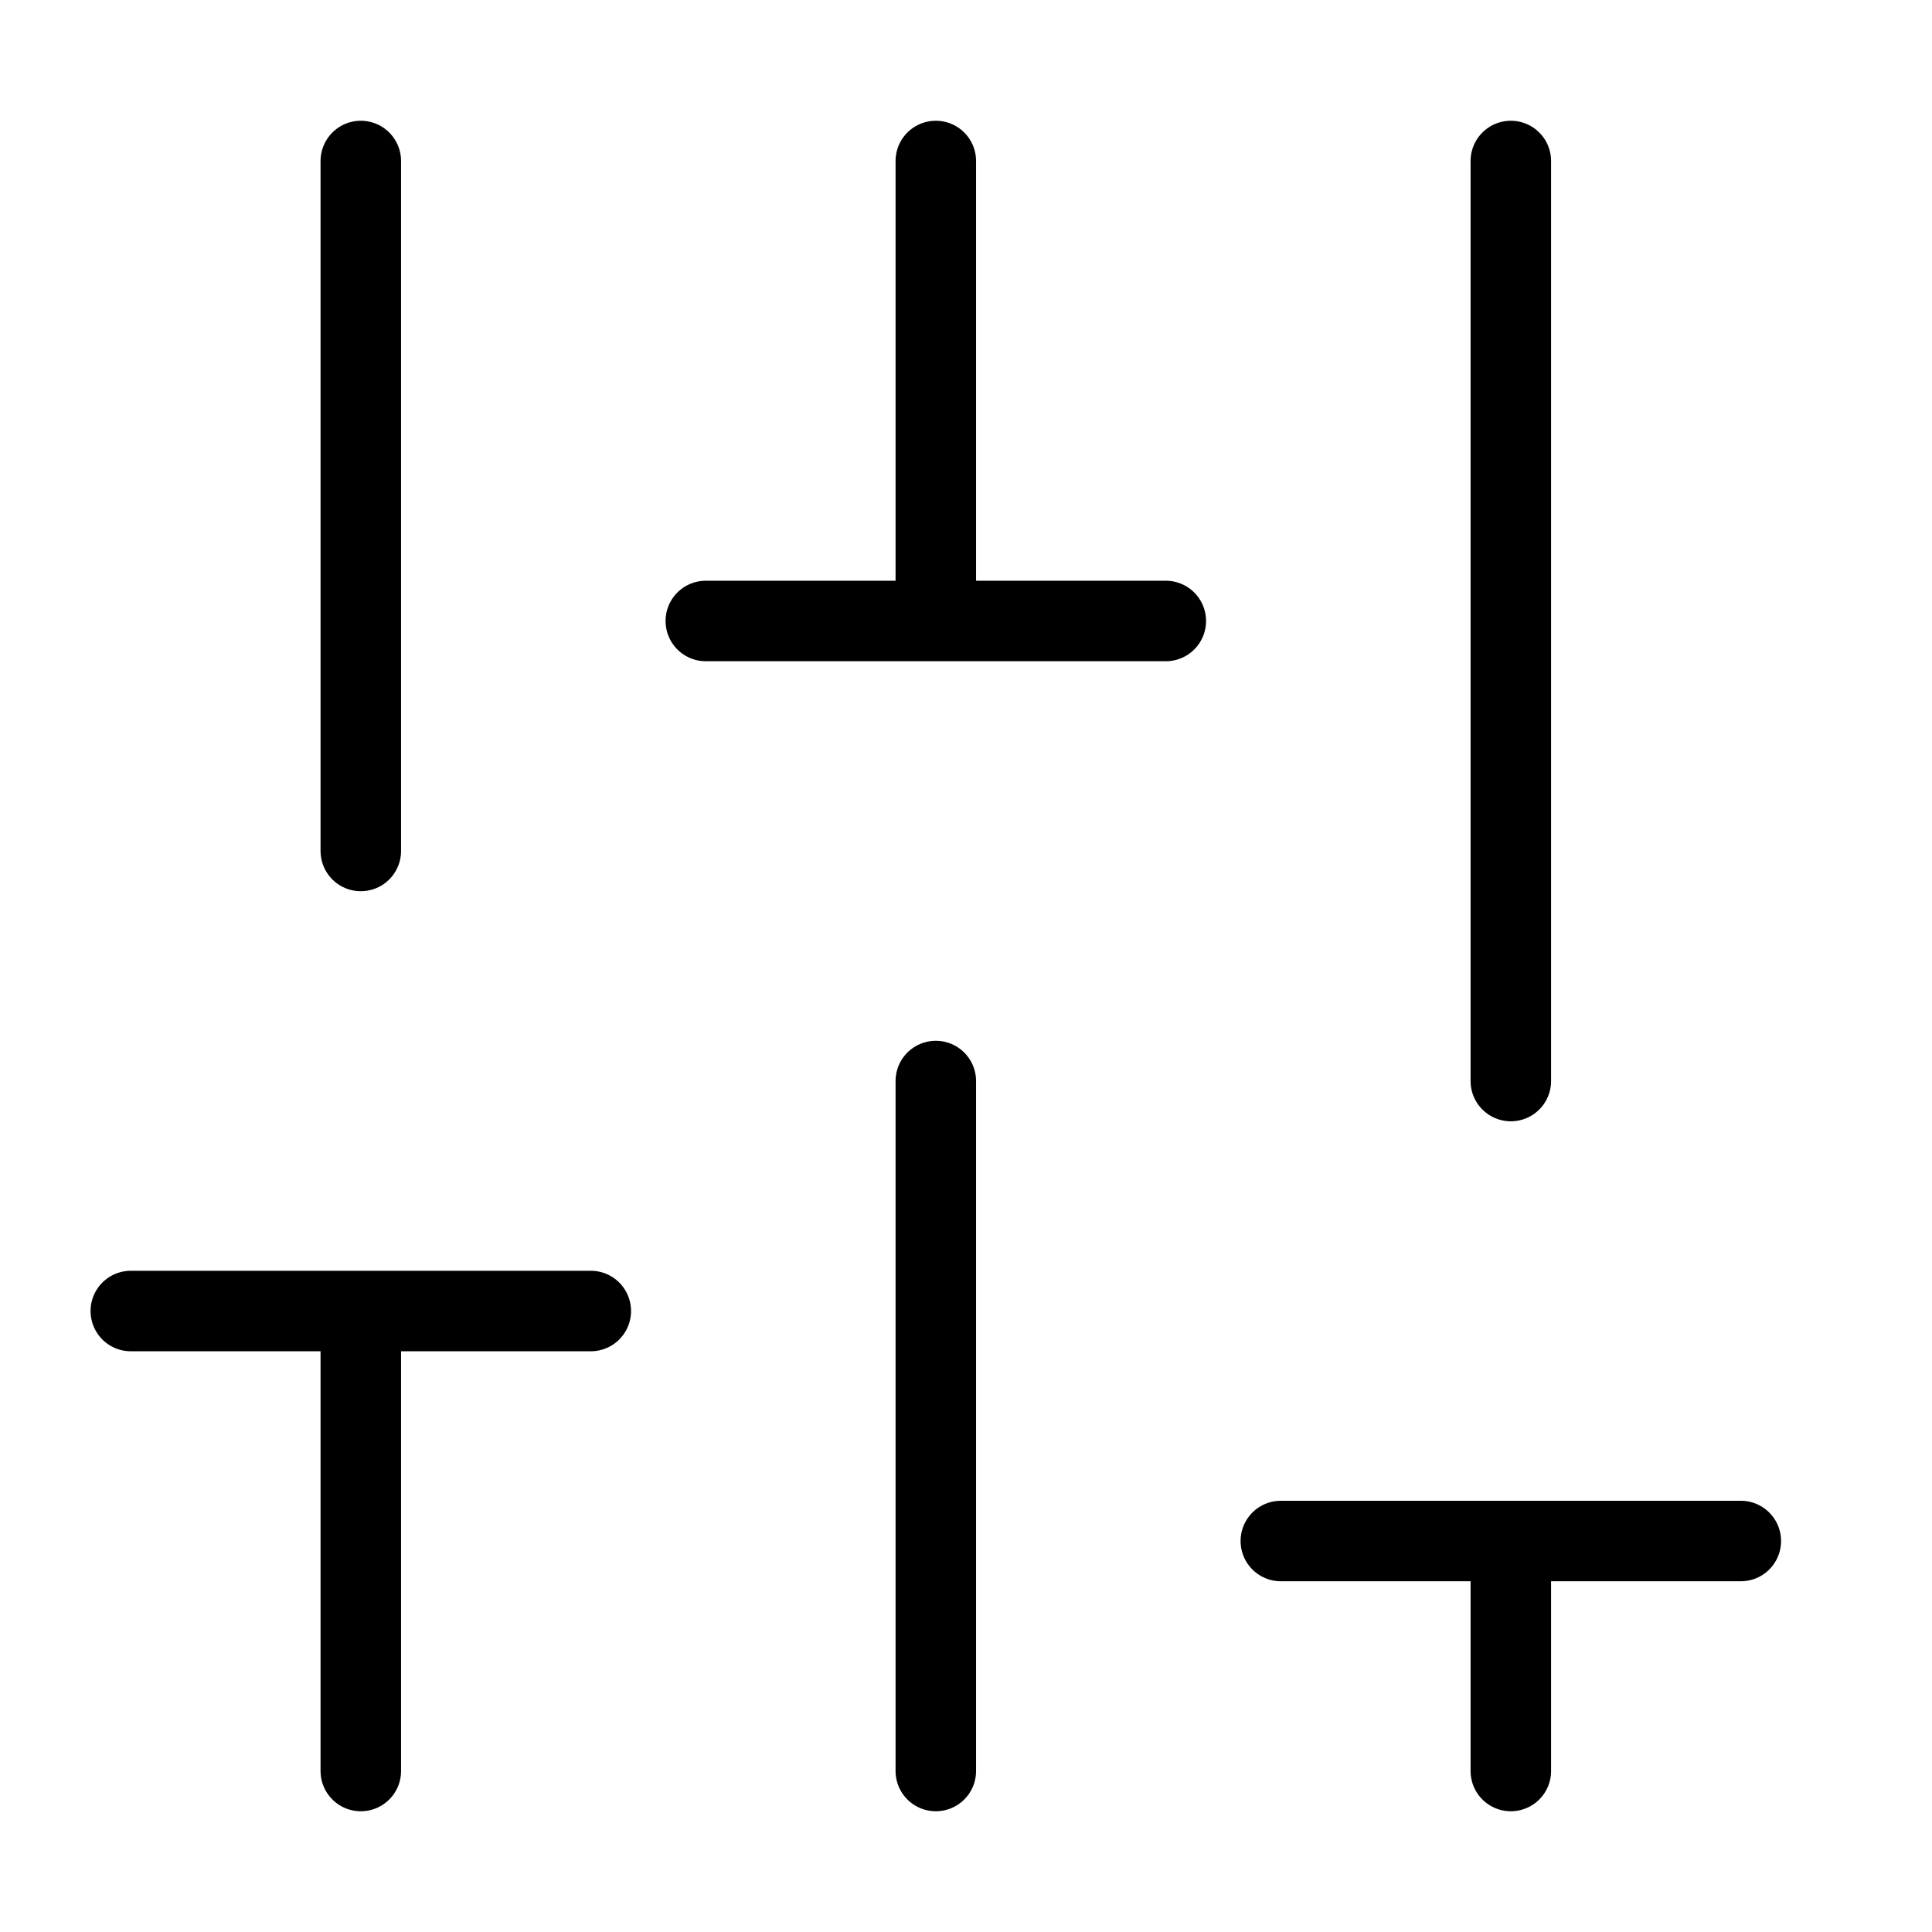
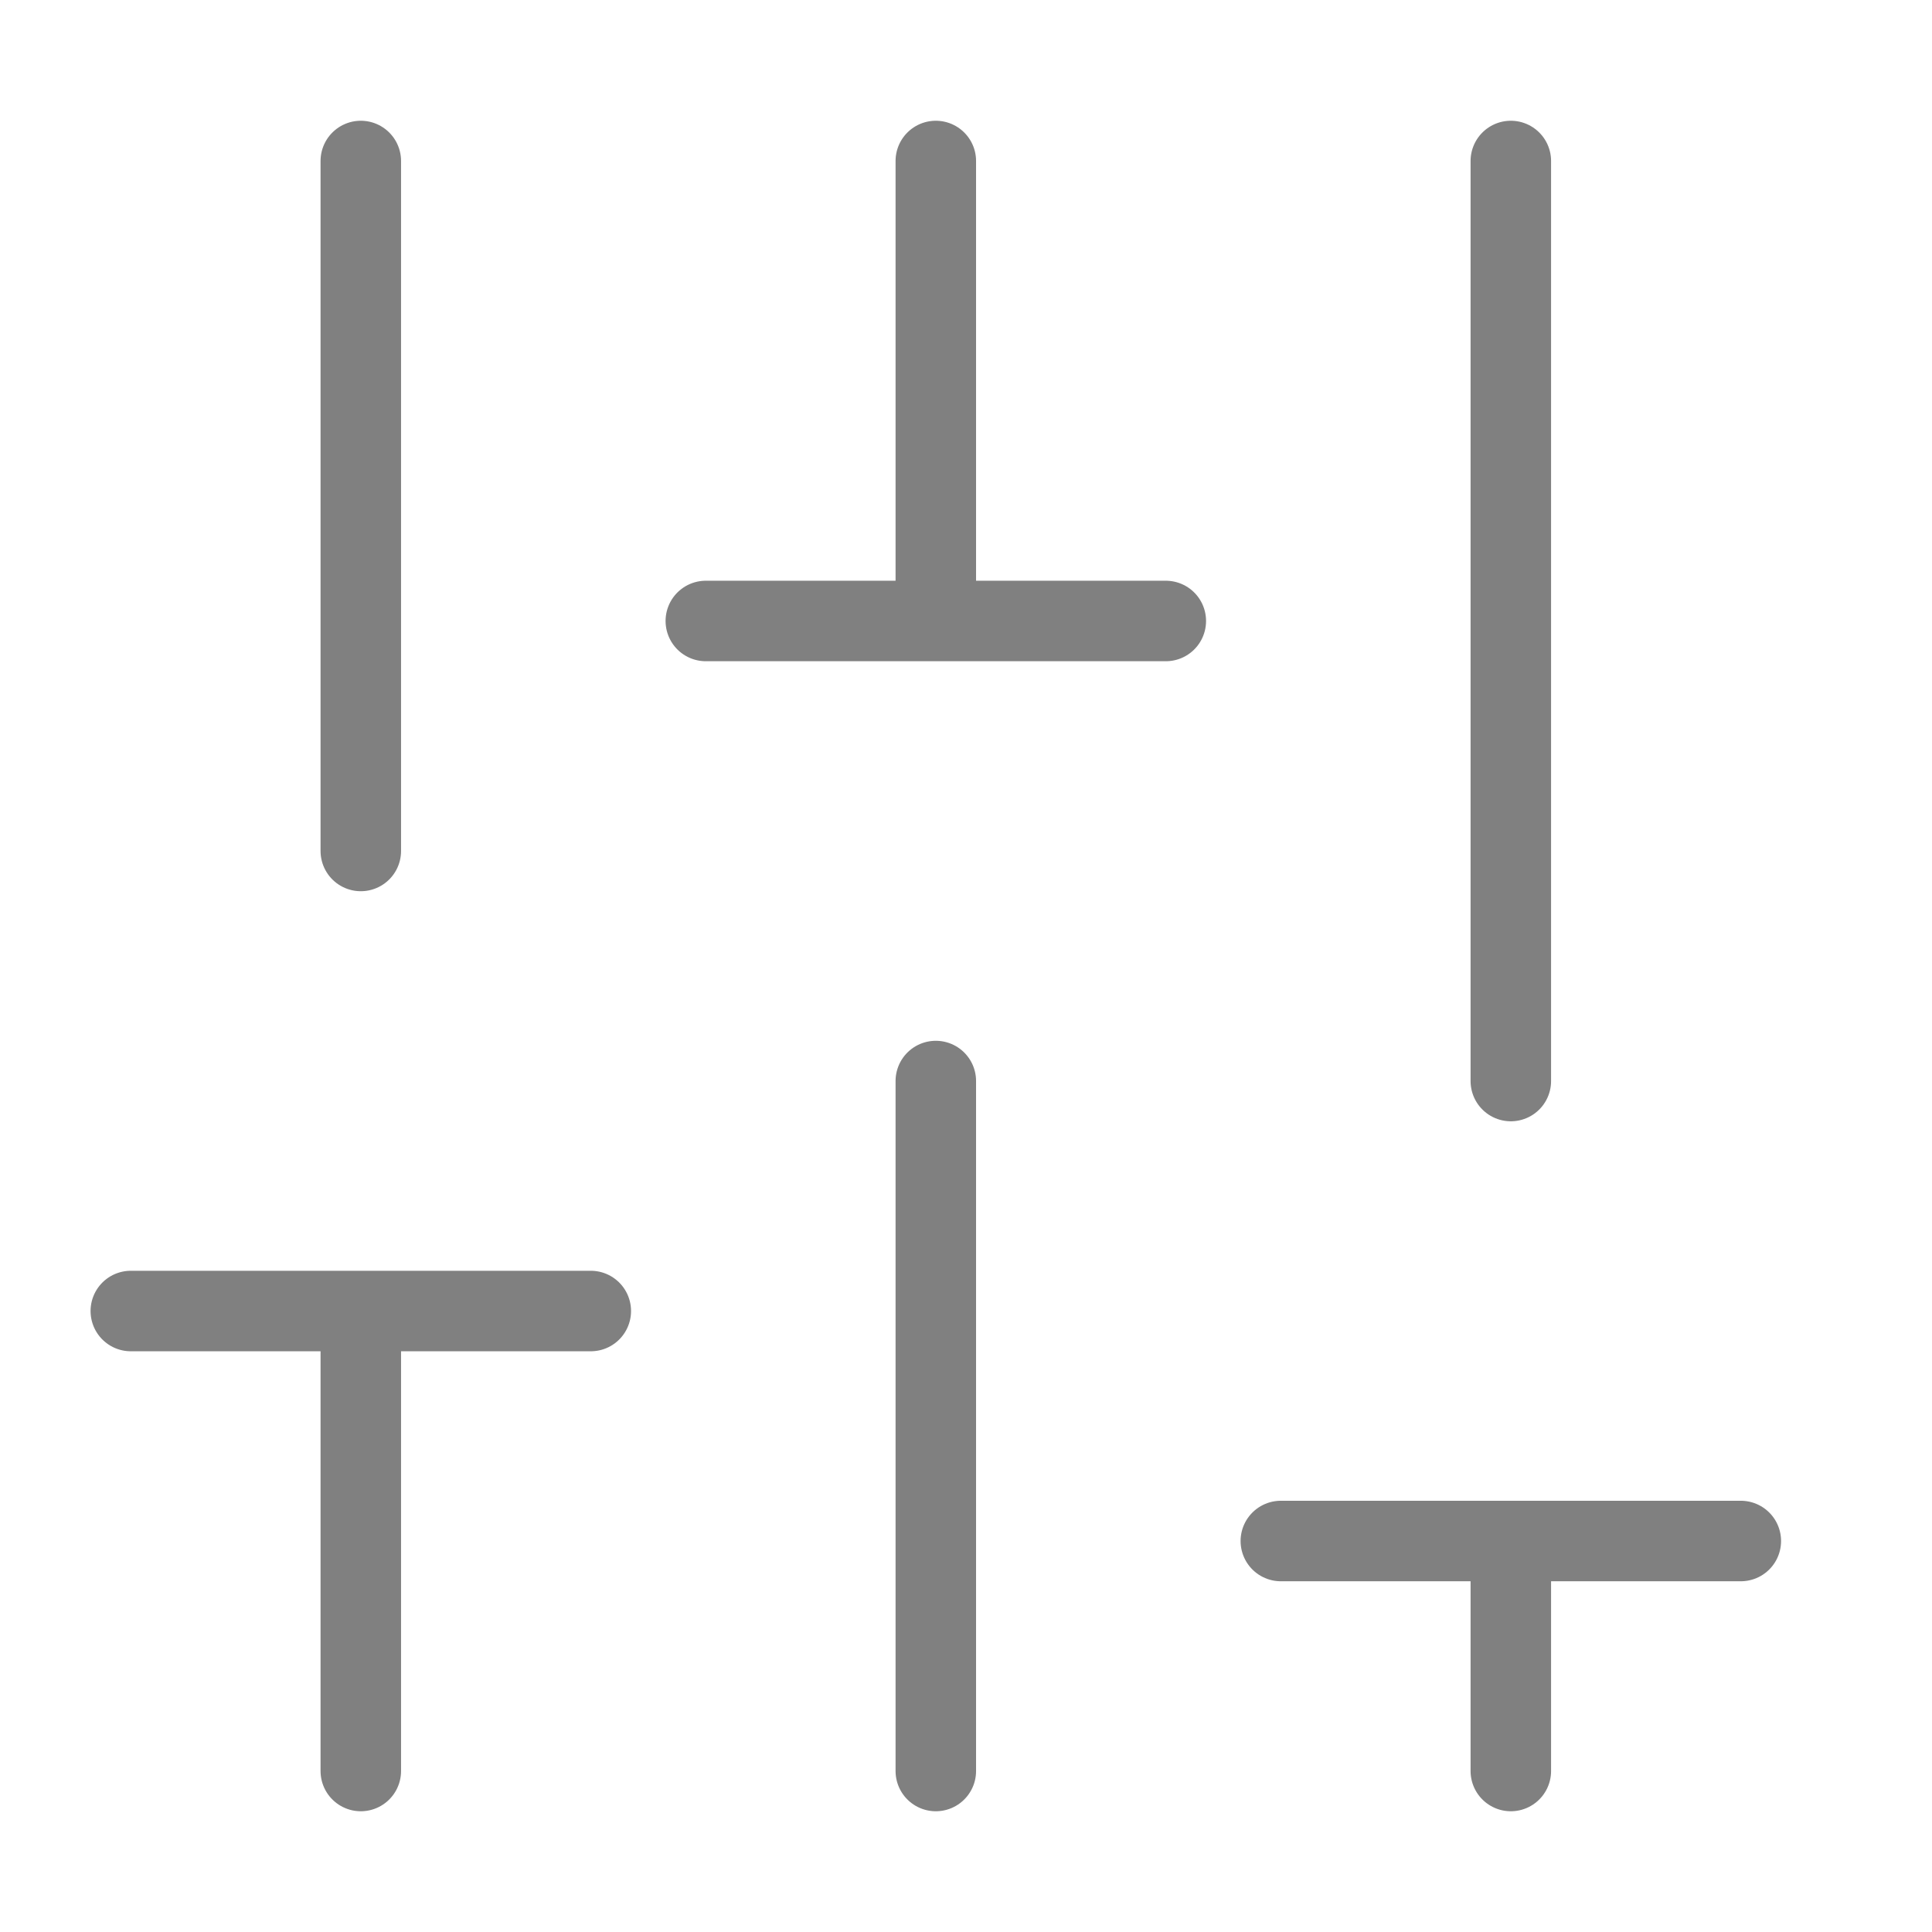
<svg xmlns="http://www.w3.org/2000/svg" width="24" height="24" viewBox="0 0 24 24" fill="none">
-   <path d="M11.625 7.714V2M4.482 16.286V22M18.768 19.143V22M11.625 22V13.429M4.482 2V10.571M18.768 2V13.429M8.768 7.714H14.482M1.625 16.286H7.339M15.911 19.143H21.625" stroke="black" stroke-linecap="round" />
+   <path d="M11.625 7.714V2M4.482 16.286V22M18.768 19.143V22M11.625 22V13.429M4.482 2V10.571M18.768 2V13.429M8.768 7.714H14.482M1.625 16.286H7.339M15.911 19.143H21.625" stroke="gray" stroke-linecap="round" />
</svg>
